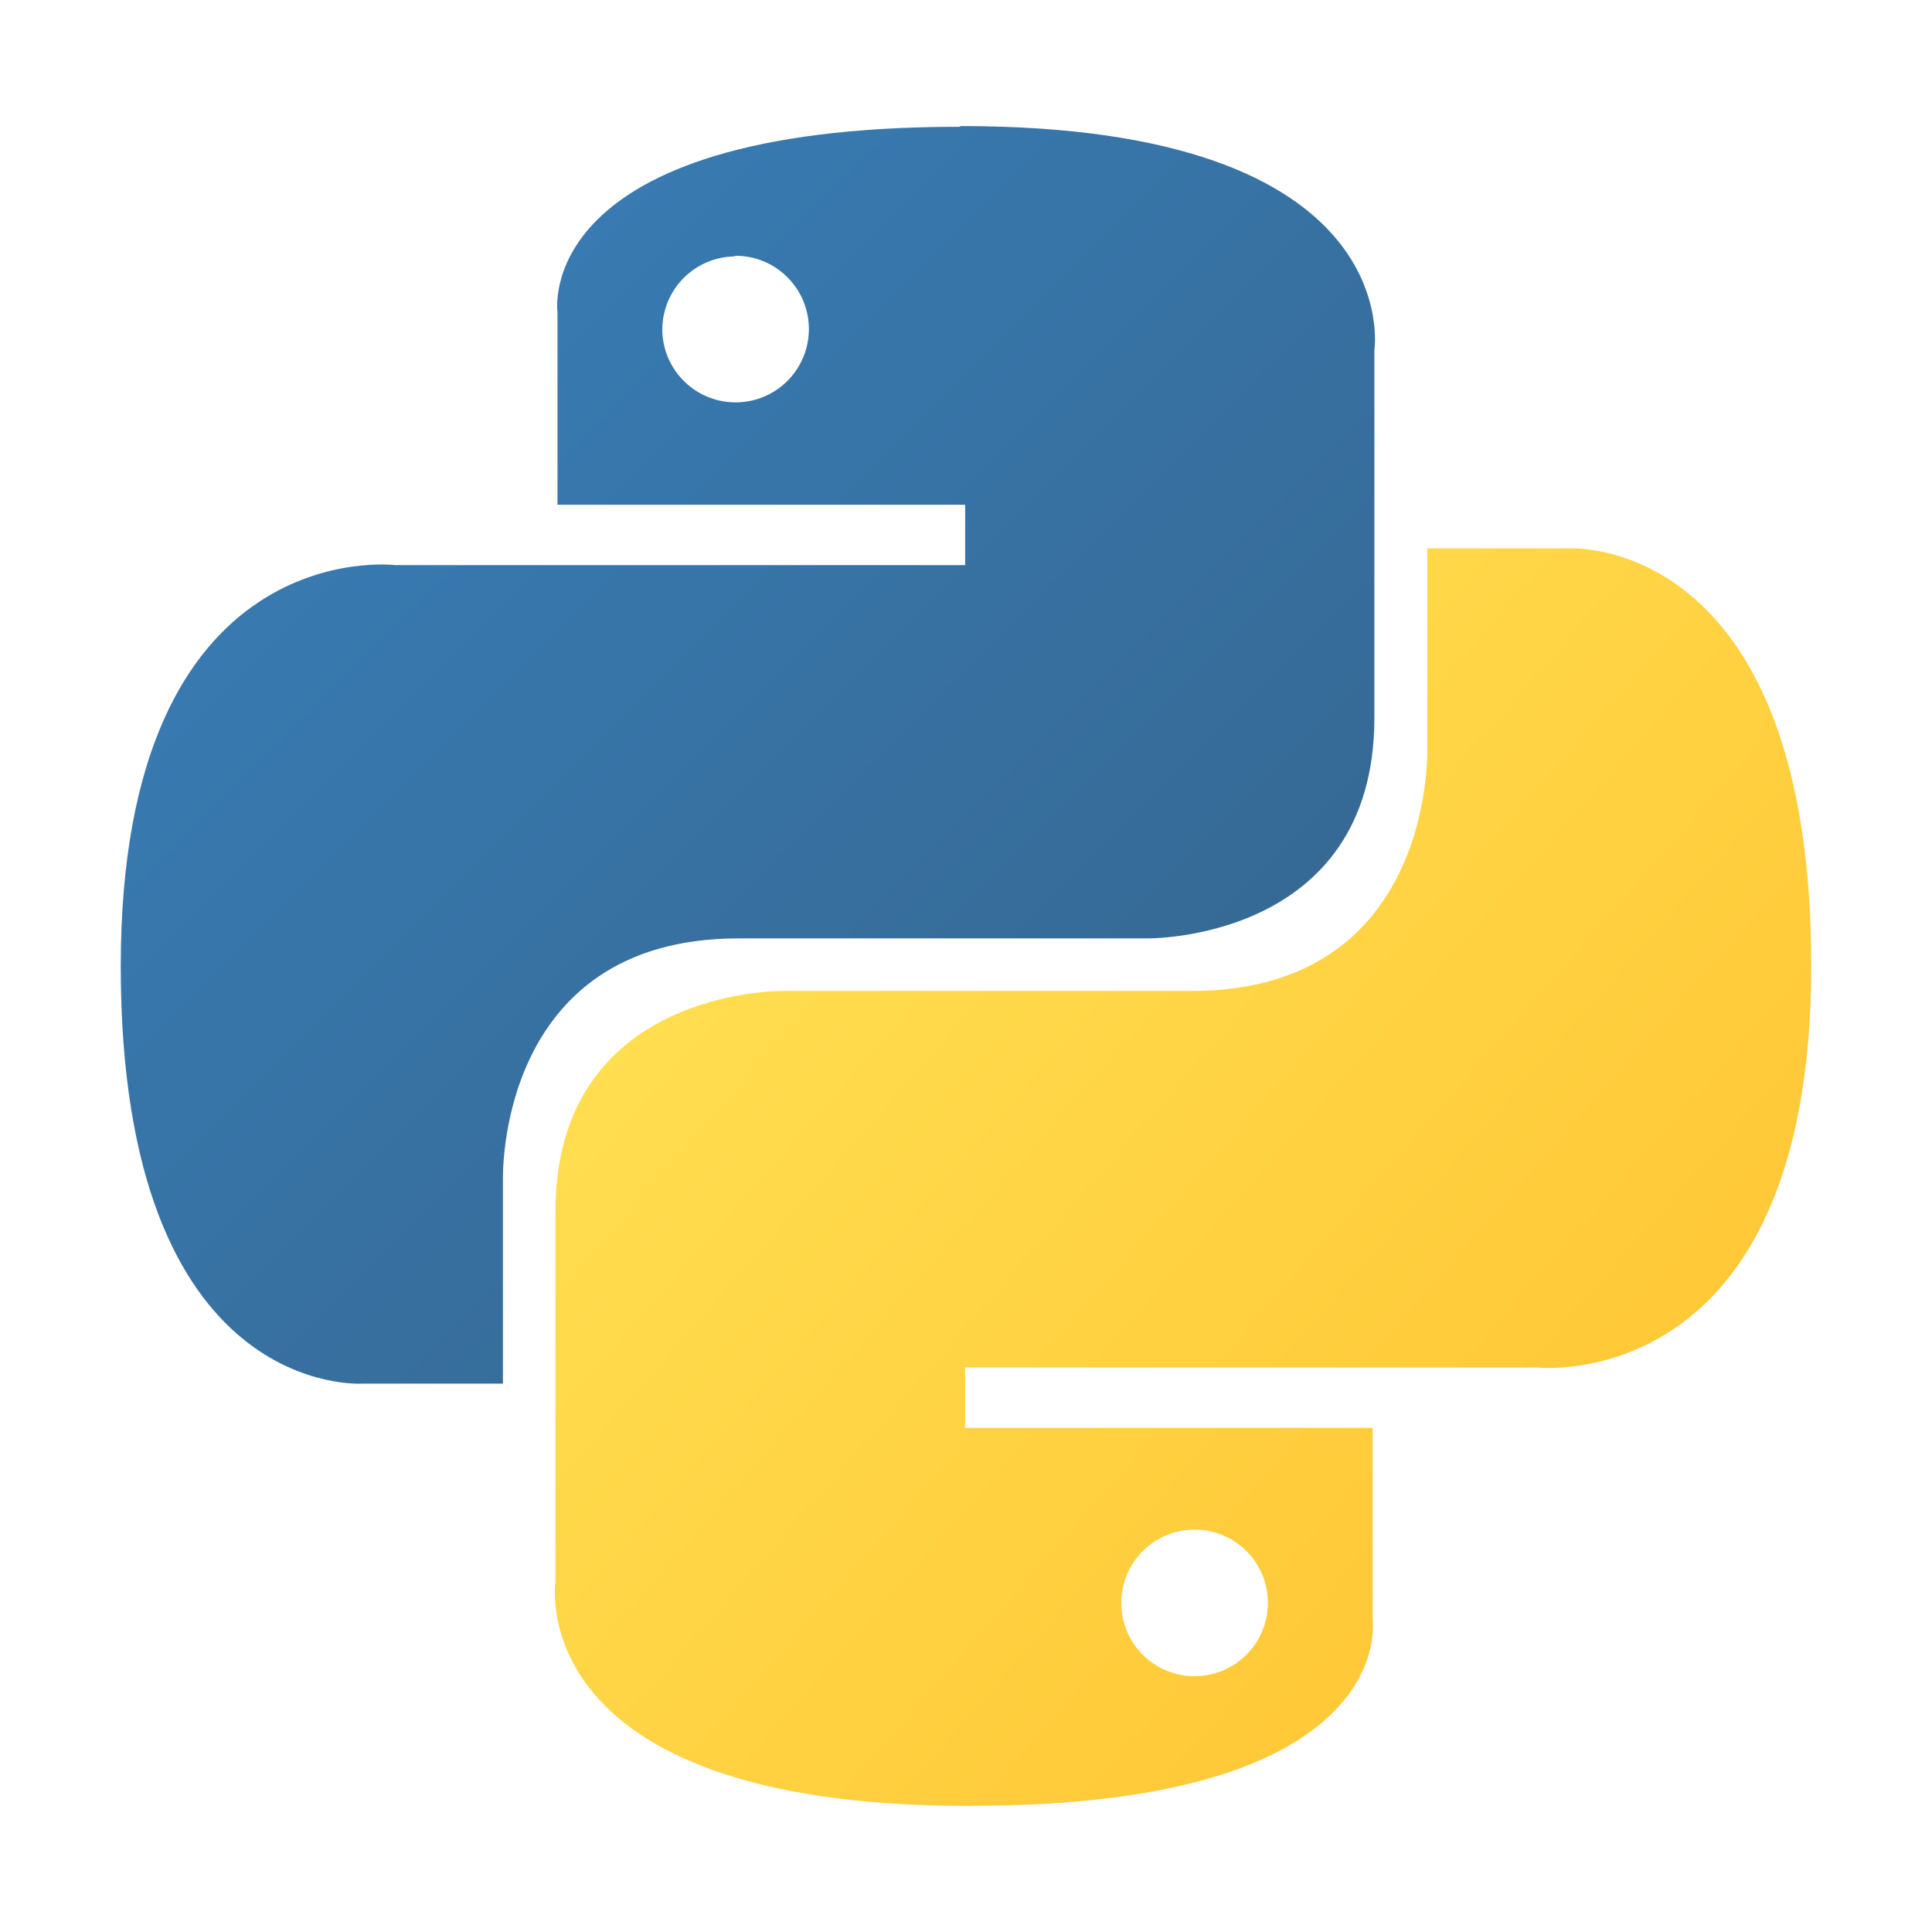
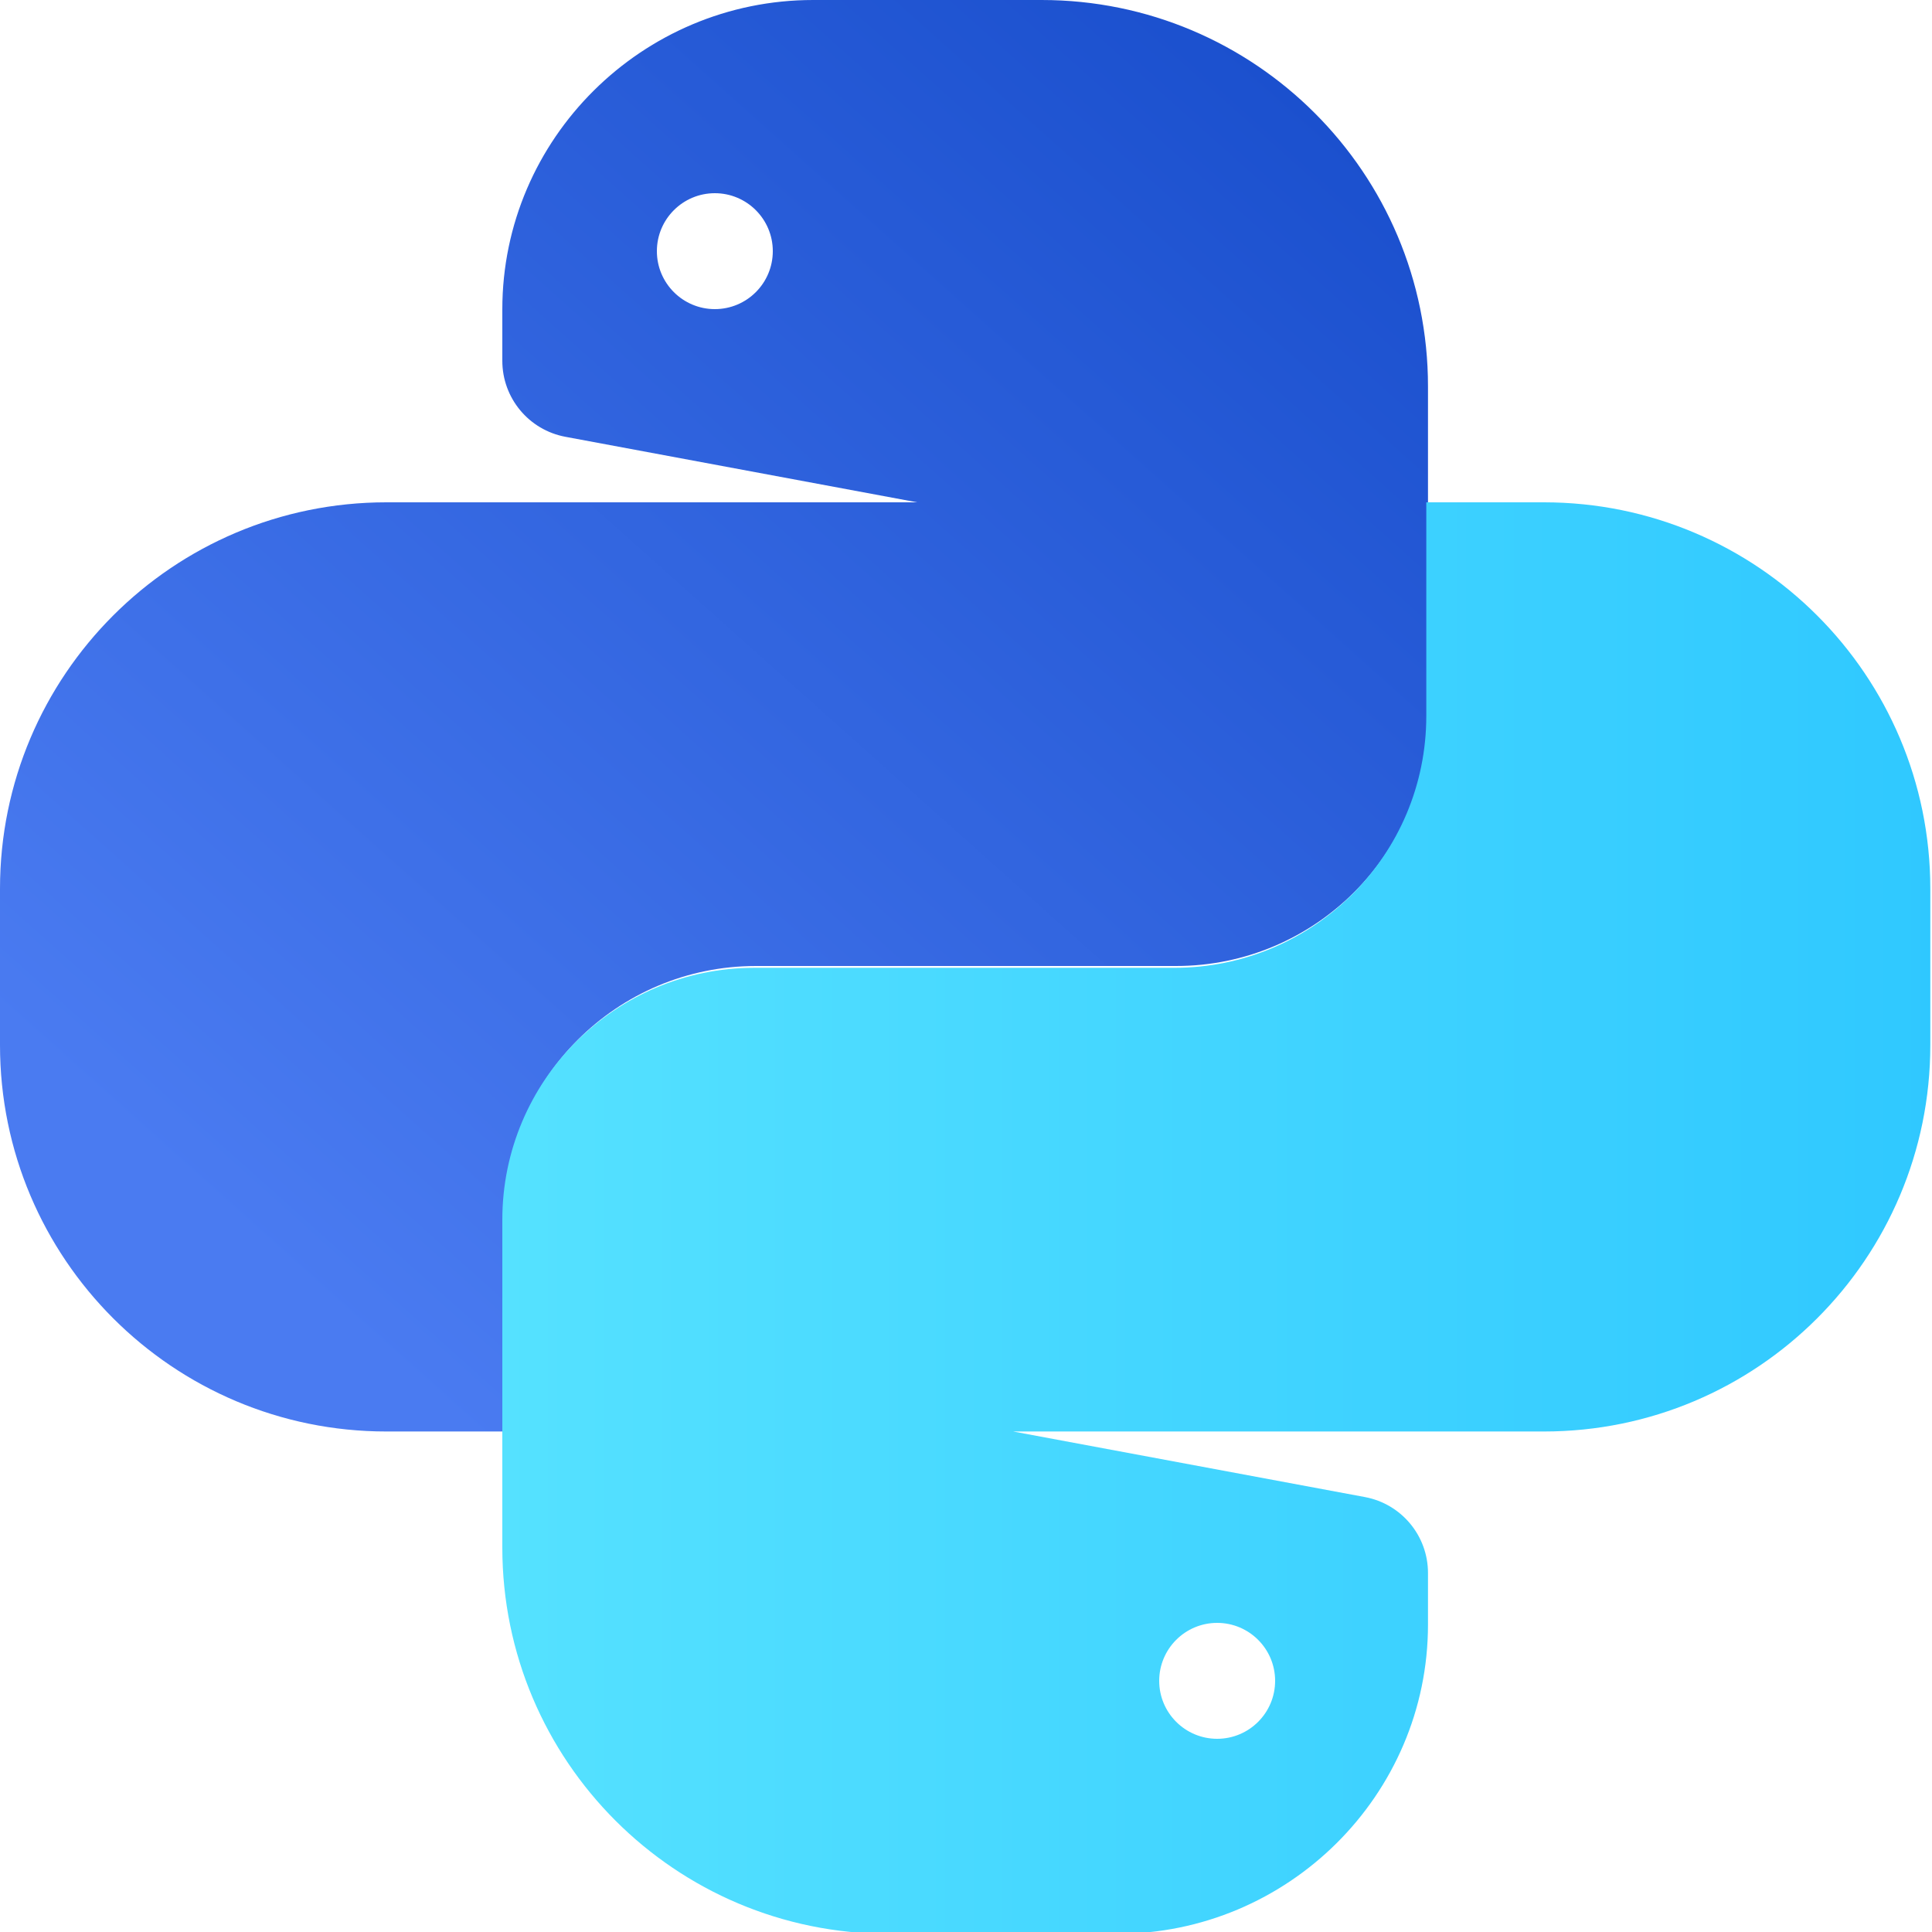
- <svg xmlns="http://www.w3.org/2000/svg" viewBox="0 0 32 32">
+ <svg xmlns="http://www.w3.org/2000/svg" width="32px" height="32px" viewBox="0 0 32 32" version="1.1">
  <defs>
-     <linearGradient id="a" x1="-133.268" y1="-202.91" x2="-133.198" y2="-202.84" gradientTransform="translate(25243.061 38519.17) scale(189.38 189.81)" gradientUnits="userSpaceOnUse">
-       <stop offset="0" stop-color="#387eb8" />
-       <stop offset="1" stop-color="#366994" />
+     <linearGradient x1="10.9%" y1="80.166%" x2="82.534%" y2="0%" id="linearGradient-1">
+       <stop stop-color="#4A7BF1" offset="0%" />
+       <stop stop-color="#1B50CE" offset="100%" />
    </linearGradient>
-     <linearGradient id="b" x1="-133.575" y1="-203.203" x2="-133.495" y2="-203.133" gradientTransform="translate(25309.061 38583.42) scale(189.38 189.81)" gradientUnits="userSpaceOnUse">
-       <stop offset="0" stop-color="#ffe052" />
-       <stop offset="1" stop-color="#ffc331" />
+     <linearGradient x1="-17.815%" y1="50%" x2="100%" y2="50%" id="linearGradient-2">
+       <stop stop-color="#5CE6FF" offset="0%" />
+       <stop stop-color="#2FC8FF" offset="100%" />
    </linearGradient>
  </defs>
-   <path d="M15.885,2.1c-7.1,0-6.651,3.07-6.651,3.07V8.36h6.752v1H6.545S2,8.8,2,16.005s4.013,6.912,4.013,6.912H8.33V19.556s-.13-4.013,3.9-4.013h6.762s3.772.06,3.772-3.652V5.8s.572-3.712-6.842-3.712h0ZM12.153,4.237a1.214,1.214,0,1,1-1.183,1.244v-.02a1.214,1.214,0,0,1,1.214-1.214h0Z" style="fill:url(#a)" />
-   <path d="M16.085,29.91c7.1,0,6.651-3.08,6.651-3.08V23.65H15.985v-1h9.47S30,23.158,30,15.995s-4.013-6.912-4.013-6.912H23.64V12.4s.13,4.013-3.9,4.013H12.975S9.2,16.356,9.2,20.068V26.2s-.572,3.712,6.842,3.712h.04Zm3.732-2.147A1.214,1.214,0,1,1,21,26.519v.03a1.214,1.214,0,0,1-1.214,1.214h.03Z" style="fill:url(#b)" />
+   <g id="Tech/-32x32/Python" stroke="none" stroke-width="1" fill="none" fill-rule="evenodd">
+     <path d="M17.252,1.64252124e-07 C20.787,1.64252124e-07 23.652,2.865 23.652,6.4 L23.652,11.826 C23.652,14.131 21.784,16 19.478,16 L12.522,16 C10.217,16 8.348,17.869 8.348,20.174 L8.348,23.71 L6.4,23.71 C2.866,23.71 0,20.845 0,17.31 L0,14.72 C0,11.185 2.866,8.32 6.4,8.32 L15.191,8.32 L9.366,7.235 C8.759,7.122 8.32,6.593 8.32,5.976 L8.32,5.124 C8.32,2.296 10.64,1.64252124e-07 13.468,1.64252124e-07 L17.252,1.64252124e-07 Z M11.84,3.2 C11.31,3.2 10.88,3.63 10.88,4.16 C10.88,4.69 11.31,5.12 11.84,5.12 C12.37,5.12 12.8,4.69 12.8,4.16 C12.8,3.63 12.37,3.2 11.84,3.2 Z" id="Combined-Shape" fill="url(#linearGradient-1)" />
+     <path d="M25.572,8.32 C29.107,8.32 31.972,11.185 31.972,14.72 L31.972,17.31 C31.972,20.845 29.107,23.71 25.572,23.71 L16.781,23.71 L22.607,24.796 C23.213,24.909 23.652,25.438 23.652,26.054 L23.652,26.907 C23.652,29.734 21.332,32.03 18.504,32.03 L14.72,32.03 C11.185,32.03 8.32,29.165 8.32,25.63 L8.32,20.204 C8.32,17.899 10.189,16.03 12.494,16.03 L19.45,16.03 C21.756,16.03 23.624,14.162 23.624,11.857 L23.624,8.32 L25.572,8.32 Z M20.16,26.88 C19.63,26.88 19.2,27.31 19.2,27.84 C19.2,28.37 19.63,28.8 20.16,28.8 C20.69,28.8 21.12,28.37 21.12,27.84 C21.12,27.31 20.69,26.88 20.16,26.88 Z" id="Combined-Shape" fill="url(#linearGradient-2)" />
+   </g>
</svg>
